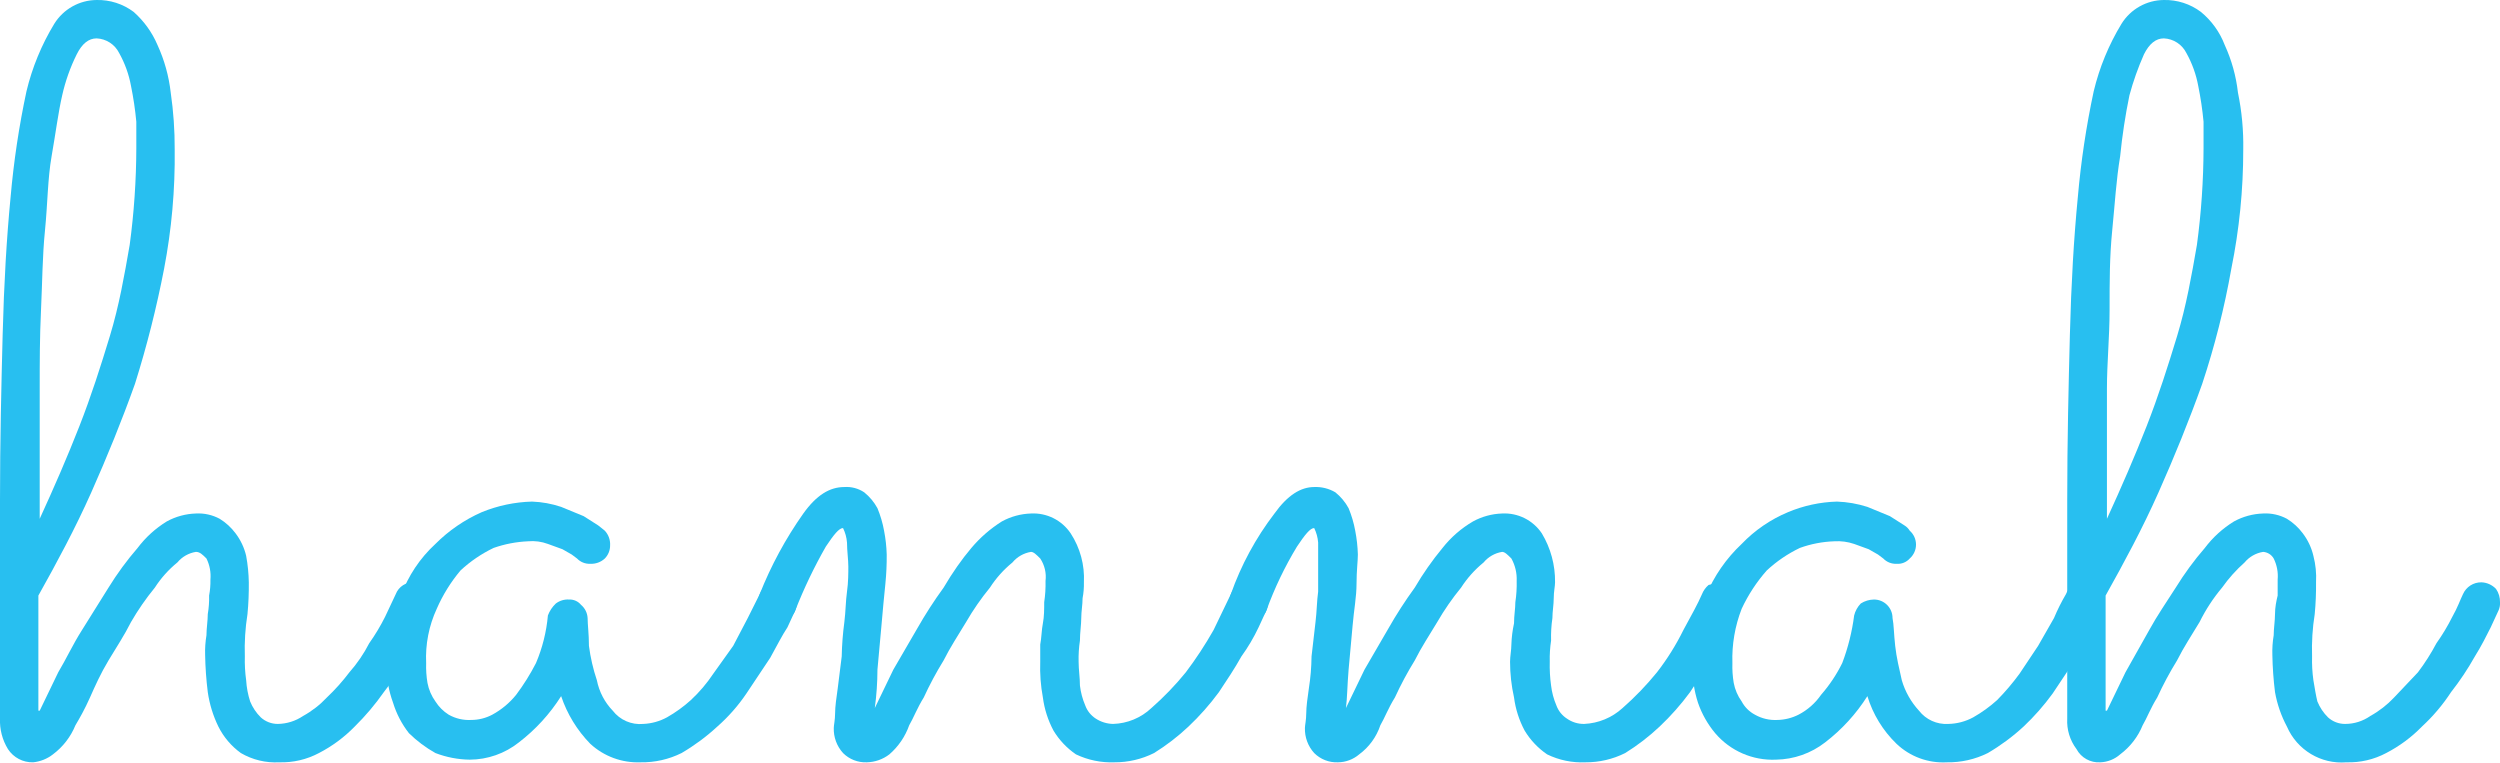
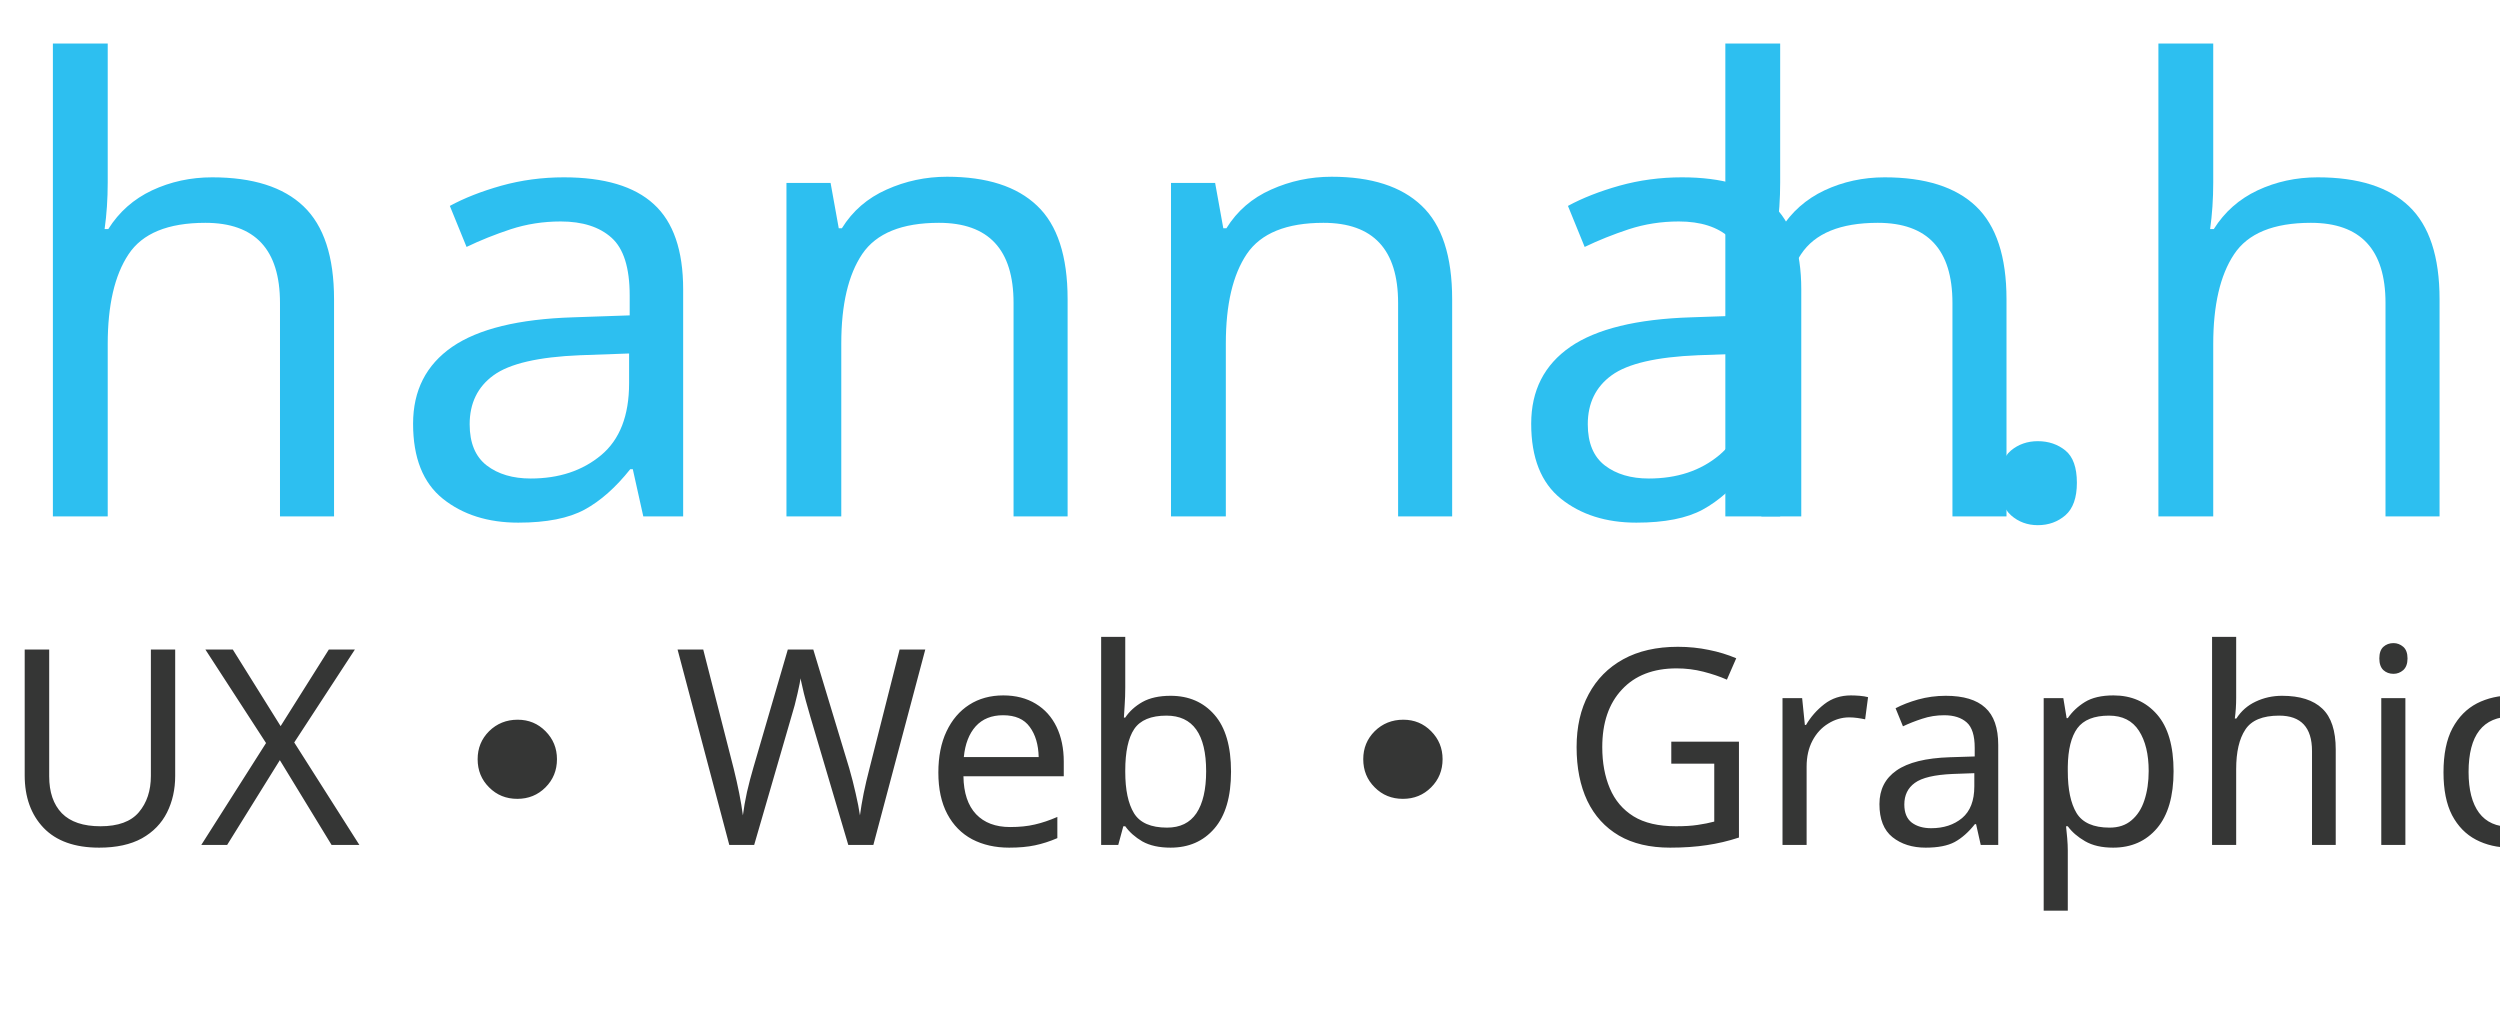
- <svg xmlns="http://www.w3.org/2000/svg" width="188.9" height="57.6" viewBox="0 0 188.9 57.6">
-   <g id="Layer_2" data-name="Layer 2">
-     <g id="Layer_1-2" data-name="Layer 1">
-       <path d="M4.6,67,6,64.1c.6-1,1.1-2.1,1.8-3.2s1.3-2.1,2-3.2a23.2,23.2,0,0,1,2.2-3,8,8,0,0,1,2.2-2,4.9,4.9,0,0,1,2.2-.6,3.4,3.4,0,0,1,1.8.4,4.3,4.3,0,0,1,1.2,1.1,4.5,4.5,0,0,1,.8,1.7,12.3,12.3,0,0,1,.2,2,22.7,22.7,0,0,1-.1,2.4,16.7,16.7,0,0,0-.2,3.2,10.9,10.9,0,0,0,.1,1.8,6.5,6.5,0,0,0,.3,1.6,3.6,3.6,0,0,0,.8,1.2,1.9,1.9,0,0,0,1.3.5,3.5,3.5,0,0,0,1.9-.6A7.3,7.3,0,0,0,26.3,66,15.4,15.4,0,0,0,28,64.1a10.7,10.7,0,0,0,1.5-2.2,15.1,15.1,0,0,0,1.2-2l.8-1.7a1.4,1.4,0,0,1,1.4-.9,1.2,1.2,0,0,1,1,.5,1.3,1.3,0,0,1,.4,1,1.3,1.3,0,0,1-.1.6l-.6,1.3c-.3.6-.7,1.4-1.2,2.2a21.1,21.1,0,0,1-1.8,2.7,18.8,18.8,0,0,1-2.2,2.6,10.5,10.5,0,0,1-2.7,2,6,6,0,0,1-3,.7,5.2,5.2,0,0,1-2.9-.7,5.5,5.5,0,0,1-1.7-2,8.8,8.8,0,0,1-.8-2.6,26.4,26.4,0,0,1-.2-2.8,7.6,7.6,0,0,1,.1-1.5c0-.5.1-1.1.1-1.6a7.1,7.1,0,0,0,.1-1.4,5.7,5.7,0,0,0,.1-1.2,3,3,0,0,0-.3-1.6c-.3-.3-.5-.5-.8-.5a2.3,2.3,0,0,0-1.4.8,8.1,8.1,0,0,0-1.7,1.9,19.5,19.5,0,0,0-1.8,2.6c-.5,1-1.1,1.9-1.7,2.9s-1,1.9-1.4,2.8-.8,1.6-1.1,2.1a5.2,5.2,0,0,1-1.7,2.2,2.9,2.9,0,0,1-1.5.6,2.2,2.2,0,0,1-1.9-1,4.1,4.1,0,0,1-.6-2.3V51.1c0-4.5.1-8.6.2-12.5s.3-7.3.6-10.4a65.5,65.5,0,0,1,1.2-8,17.8,17.8,0,0,1,2.1-5.1,3.8,3.8,0,0,1,3.2-1.8,4.5,4.5,0,0,1,2.8.9,7,7,0,0,1,1.8,2.5,11.8,11.8,0,0,1,1,3.6,29,29,0,0,1,.3,4.3,45,45,0,0,1-.8,9,79,79,0,0,1-2.2,8.7c-1,2.8-2.1,5.5-3.3,8.2s-2.6,5.3-4,7.8V67Zm0-14.5c1.1-2.4,2.1-4.7,3-7S9.2,41,9.9,38.7s1.1-4.6,1.5-6.9a55.8,55.8,0,0,0,.5-7.3v-2a25.1,25.1,0,0,0-.4-2.7,8.1,8.1,0,0,0-.9-2.5,2,2,0,0,0-1.7-1.1q-.9,0-1.5,1.2a13.7,13.7,0,0,0-1.1,3.1c-.3,1.3-.5,2.9-.8,4.6s-.3,3.6-.5,5.6-.2,3.9-.3,6-.1,4-.1,6v9.8Z" transform="translate(-1.6 -13.3)" fill="#28bff0" />
-       <path d="M61.7,59.4l-.6,1.3c-.4.6-.8,1.4-1.3,2.3L58,65.7a13.1,13.1,0,0,1-2.2,2.5,15.6,15.6,0,0,1-2.7,2,6.7,6.7,0,0,1-3.1.7,5.3,5.3,0,0,1-3.8-1.4A9.5,9.5,0,0,1,44,65.9a13.5,13.5,0,0,1-3.2,3.5,6,6,0,0,1-3.7,1.3,7.5,7.5,0,0,1-2.6-.5,9.5,9.5,0,0,1-2-1.5,7.1,7.1,0,0,1-1.2-2.3,8.2,8.2,0,0,1-.5-2.8,12.5,12.5,0,0,1,1.1-5.3,9.9,9.9,0,0,1,2.6-3.9A11.5,11.5,0,0,1,38,52a10.8,10.8,0,0,1,3.8-.8,7.8,7.8,0,0,1,2.2.4l1.7.7,1.1.7.5.4a1.5,1.5,0,0,1,.4,1.1,1.4,1.4,0,0,1-.4,1,1.5,1.5,0,0,1-1.1.4,1.3,1.3,0,0,1-1-.4l-.4-.3-.7-.4L43,54.4a3.4,3.4,0,0,0-1.5-.2,9.1,9.1,0,0,0-2.6.5,10.1,10.1,0,0,0-2.5,1.7,11.9,11.9,0,0,0-1.8,2.9,8.8,8.8,0,0,0-.8,4.1,7.6,7.6,0,0,0,.1,1.5,3.5,3.5,0,0,0,.6,1.4,3.2,3.2,0,0,0,1,1,3.1,3.1,0,0,0,1.7.4,3.4,3.4,0,0,0,1.6-.4,6,6,0,0,0,1.8-1.5,16.7,16.7,0,0,0,1.5-2.4,11.9,11.9,0,0,0,.9-3.6,2.4,2.4,0,0,1,.6-.9,1.5,1.5,0,0,1,1-.3,1.1,1.1,0,0,1,.9.4,1.4,1.4,0,0,1,.5,1c0,.5.1,1.2.1,2.1a13.8,13.8,0,0,0,.6,2.6A4.6,4.6,0,0,0,47.9,67a2.6,2.6,0,0,0,2.3,1,4.1,4.1,0,0,0,1.8-.5,10.2,10.2,0,0,0,1.8-1.3,11.2,11.2,0,0,0,1.7-2L57,62.1,58.1,60l.9-1.8a1.3,1.3,0,0,1,.6-.7l.8-.2a1.2,1.2,0,0,1,1,.5,1.4,1.4,0,0,1,.4,1A1.3,1.3,0,0,1,61.7,59.4Z" transform="translate(-1.6 -13.3)" fill="#28bff0" />
-       <path d="M67.7,66.8l1.4-2.9,1.8-3.1a32.8,32.8,0,0,1,2-3.1q1-1.7,2.1-3a9.9,9.9,0,0,1,2.3-2,4.9,4.9,0,0,1,2.2-.6,3.4,3.4,0,0,1,3,1.5,6.2,6.2,0,0,1,1,3.7,5.7,5.7,0,0,1-.1,1.2c0,.5-.1,1-.1,1.5s-.1,1.1-.1,1.7a9.2,9.2,0,0,0-.1,1.6c0,.6.1,1.2.1,1.8a5.4,5.4,0,0,0,.4,1.5,2,2,0,0,0,.8,1,2.5,2.5,0,0,0,1.3.4,4.4,4.4,0,0,0,2.9-1.2,22.3,22.3,0,0,0,2.6-2.7,29.2,29.2,0,0,0,2.1-3.2l1.3-2.7a1.8,1.8,0,0,1,.5-.7l.8-.2a1.5,1.5,0,0,1,1.5,1.5,1.3,1.3,0,0,1-.1.6l-.6,1.3a13.8,13.8,0,0,1-1.3,2.2c-.5.9-1.1,1.8-1.7,2.7a19.4,19.4,0,0,1-2.3,2.6,16.4,16.4,0,0,1-2.6,2,6.6,6.6,0,0,1-3,.7,6.2,6.2,0,0,1-2.9-.6,5.8,5.8,0,0,1-1.7-1.8,7.3,7.3,0,0,1-.8-2.5,12.3,12.3,0,0,1-.2-2.7V62c.1-.5.1-1.1.2-1.6s.1-1.1.1-1.6a9.2,9.2,0,0,0,.1-1.6,2.5,2.5,0,0,0-.4-1.7c-.3-.3-.5-.5-.7-.5a2.3,2.3,0,0,0-1.4.8,8.1,8.1,0,0,0-1.7,1.9,19.5,19.5,0,0,0-1.8,2.6c-.6,1-1.2,1.9-1.7,2.9A26,26,0,0,0,71.4,66c-.5.8-.8,1.6-1.1,2.1a5.2,5.2,0,0,1-1.5,2.2,2.9,2.9,0,0,1-1.7.6,2.4,2.4,0,0,1-1.8-.7,2.7,2.7,0,0,1-.7-1.9c0-.2.1-.6.1-1.1s.1-1.2.2-1.9l.3-2.4a22.8,22.8,0,0,1,.2-2.6c.1-.8.1-1.6.2-2.3s.1-1.4.1-1.9-.1-1.2-.1-1.8a3,3,0,0,0-.3-1.1c-.3,0-.7.5-1.3,1.4a37.1,37.1,0,0,0-2.3,4.8.9.9,0,0,1-.6.6,1.1,1.1,0,0,1-.8.3,1.2,1.2,0,0,1-1-.5,1.3,1.3,0,0,1-.4-1,1.3,1.3,0,0,1,.1-.6,29.2,29.2,0,0,1,3.3-6.1c1-1.4,2-2,3.1-2a2.4,2.4,0,0,1,1.5.4,4,4,0,0,1,1,1.2,8.4,8.4,0,0,1,.5,1.7,11,11,0,0,1,.2,1.8,20.3,20.3,0,0,1-.1,2.2c-.1,1-.2,2-.3,3.2l-.3,3.3A21.9,21.9,0,0,1,67.7,66.8Z" transform="translate(-1.6 -13.3)" fill="#28bff0" />
-       <path d="M103.3,66.8l1.4-2.9,1.8-3.1a32.8,32.8,0,0,1,2-3.1,22.8,22.8,0,0,1,2.1-3,8.2,8.2,0,0,1,2.3-2,4.9,4.9,0,0,1,2.2-.6,3.4,3.4,0,0,1,3,1.5,7,7,0,0,1,1,3.7c0,.3-.1.7-.1,1.2s-.1,1-.1,1.5a9.7,9.7,0,0,0-.1,1.7,9.2,9.2,0,0,0-.1,1.6,10.9,10.9,0,0,0,.1,1.8,5.4,5.4,0,0,0,.4,1.5,2,2,0,0,0,.8,1,2.2,2.2,0,0,0,1.3.4,4.6,4.6,0,0,0,2.9-1.2,22.3,22.3,0,0,0,2.6-2.7,18.7,18.7,0,0,0,2-3.2c.6-1.1,1.1-2,1.4-2.7a1.8,1.8,0,0,1,.5-.7l.8-.2a1.5,1.5,0,0,1,1.5,1.5,1.3,1.3,0,0,1-.1.6l-.6,1.3L131,62.9c-.5.9-1.1,1.8-1.7,2.7a19.4,19.4,0,0,1-2.3,2.6,16.4,16.4,0,0,1-2.6,2,6.6,6.6,0,0,1-3,.7,6,6,0,0,1-2.9-.6,5.8,5.8,0,0,1-1.7-1.8A7.3,7.3,0,0,1,116,66a12.4,12.4,0,0,1-.3-2.7c0-.4.1-.9.1-1.3a8.8,8.8,0,0,1,.2-1.6c0-.6.1-1.1.1-1.6a9.2,9.2,0,0,0,.1-1.6,3.2,3.2,0,0,0-.4-1.7c-.3-.3-.5-.5-.7-.5a2.3,2.3,0,0,0-1.4.8,8.1,8.1,0,0,0-1.7,1.9,19.5,19.5,0,0,0-1.8,2.6c-.6,1-1.2,1.9-1.7,2.9A26,26,0,0,0,107,66c-.5.8-.8,1.6-1.1,2.1a4.5,4.5,0,0,1-1.6,2.2,2.5,2.5,0,0,1-1.6.6,2.4,2.4,0,0,1-1.8-.7,2.7,2.7,0,0,1-.7-1.9c0-.2.1-.6.1-1.1s.1-1.2.2-1.9a16.6,16.6,0,0,0,.2-2.4l.3-2.6c.1-.8.1-1.6.2-2.3V54.3a3,3,0,0,0-.3-1.1c-.3,0-.7.5-1.3,1.4a27.2,27.2,0,0,0-2.3,4.8.9.9,0,0,1-.6.6,1.1,1.1,0,0,1-.8.3,1.6,1.6,0,0,1-1.1-.5,1.7,1.7,0,0,1-.3-1,1.3,1.3,0,0,1,.1-.6,22.1,22.1,0,0,1,3.3-6.1c1-1.4,2-2,3-2a2.9,2.9,0,0,1,1.6.4,4,4,0,0,1,1,1.2,8.4,8.4,0,0,1,.5,1.7,11,11,0,0,1,.2,1.8c0,.5-.1,1.2-.1,2.2s-.2,2-.3,3.2l-.3,3.3C103.4,65.1,103.4,66,103.3,66.8Z" transform="translate(-1.6 -13.3)" fill="#28bff0" />
-       <path d="M160.4,59.4l-.7,1.3L158.5,63l-1.8,2.7a17.9,17.9,0,0,1-2.2,2.5,15.6,15.6,0,0,1-2.7,2,6.7,6.7,0,0,1-3.1.7,5.1,5.1,0,0,1-3.8-1.4,8.4,8.4,0,0,1-2.2-3.6,13.5,13.5,0,0,1-3.2,3.5,6.2,6.2,0,0,1-3.7,1.3,5.7,5.7,0,0,1-4.6-2,7.3,7.3,0,0,1-1.3-2.3,8.2,8.2,0,0,1-.4-2.8,12.5,12.5,0,0,1,1-5.3,11.3,11.3,0,0,1,2.7-3.9,10.4,10.4,0,0,1,3.5-2.4,10.3,10.3,0,0,1,3.7-.8,8.5,8.5,0,0,1,2.3.4l1.7.7,1.1.7a1.2,1.2,0,0,1,.4.4,1.4,1.4,0,0,1,0,2.1,1.2,1.2,0,0,1-1,.4,1.3,1.3,0,0,1-1-.4l-.4-.3-.7-.4-1.1-.4a3.9,3.9,0,0,0-1.5-.2,8.5,8.5,0,0,0-2.6.5,10.1,10.1,0,0,0-2.5,1.7,12.1,12.1,0,0,0-1.9,2.9,10.4,10.4,0,0,0-.7,4.1,7.6,7.6,0,0,0,.1,1.5,3.5,3.5,0,0,0,.6,1.4,2.4,2.4,0,0,0,1,1,3.1,3.1,0,0,0,1.7.4,3.7,3.7,0,0,0,1.6-.4,4.7,4.7,0,0,0,1.7-1.5,11.1,11.1,0,0,0,1.6-2.4,15.8,15.8,0,0,0,.9-3.6,2,2,0,0,1,.5-.9,1.9,1.9,0,0,1,1-.3,1.4,1.4,0,0,1,1.4,1.4c.1.5.1,1.2.2,2.1s.3,1.7.5,2.6a5.8,5.8,0,0,0,1.3,2.3,2.6,2.6,0,0,0,2.2,1,4.1,4.1,0,0,0,1.9-.5,10.2,10.2,0,0,0,1.8-1.3,17.7,17.7,0,0,0,1.7-2l1.4-2.1,1.2-2.1a15,15,0,0,1,.9-1.8,1.8,1.8,0,0,1,.5-.7l.8-.2a1.5,1.5,0,0,1,1.5,1.5A1.3,1.3,0,0,1,160.4,59.4Z" transform="translate(-1.6 -13.3)" fill="#28bff0" />
-       <path d="M160.8,67l1.4-2.9,1.8-3.2c.6-1.1,1.3-2.1,2-3.2a23.2,23.2,0,0,1,2.2-3,8,8,0,0,1,2.2-2,4.9,4.9,0,0,1,2.2-.6,3.4,3.4,0,0,1,1.8.4,4.3,4.3,0,0,1,1.2,1.1,4.5,4.5,0,0,1,.8,1.7,6.5,6.5,0,0,1,.2,2,22.7,22.7,0,0,1-.1,2.4,16.7,16.7,0,0,0-.2,3.2,10.9,10.9,0,0,0,.1,1.8c.1.6.2,1.2.3,1.6a3.6,3.6,0,0,0,.8,1.2,1.9,1.9,0,0,0,1.3.5,3.3,3.3,0,0,0,1.9-.6,7.3,7.3,0,0,0,1.8-1.4l1.8-1.9a16.4,16.4,0,0,0,1.4-2.2,15.1,15.1,0,0,0,1.2-2c.4-.7.6-1.3.8-1.7a1.5,1.5,0,0,1,1.4-.9,1.6,1.6,0,0,1,1.1.5,1.7,1.7,0,0,1,.3,1,1.3,1.3,0,0,1-.1.6l-.6,1.3c-.3.6-.7,1.4-1.2,2.2a21.1,21.1,0,0,1-1.8,2.7,13.8,13.8,0,0,1-2.2,2.6,10.5,10.5,0,0,1-2.7,2,6,6,0,0,1-3,.7,4.5,4.5,0,0,1-4.5-2.7,8.8,8.8,0,0,1-.9-2.6,26.4,26.4,0,0,1-.2-2.8,7.6,7.6,0,0,1,.1-1.5c0-.5.1-1.1.1-1.6s.1-1,.2-1.4V57.1a3,3,0,0,0-.3-1.6,1,1,0,0,0-.8-.5,2.3,2.3,0,0,0-1.4.8,11.2,11.2,0,0,0-1.7,1.9,13,13,0,0,0-1.7,2.6c-.6,1-1.2,1.9-1.7,2.9a26,26,0,0,0-1.5,2.8c-.5.8-.8,1.6-1.1,2.1a5.2,5.2,0,0,1-1.7,2.2,2.4,2.4,0,0,1-1.5.6,1.9,1.9,0,0,1-1.8-1,3.5,3.5,0,0,1-.7-2.3V51.1c0-4.5.1-8.6.2-12.5s.3-7.3.6-10.4a65.5,65.5,0,0,1,1.2-8,17.8,17.8,0,0,1,2.1-5.1,3.8,3.8,0,0,1,3.2-1.8,4.5,4.5,0,0,1,2.8.9,6,6,0,0,1,1.8,2.5,11.8,11.8,0,0,1,1,3.6,19.6,19.6,0,0,1,.4,4.3,45,45,0,0,1-.9,9,61.5,61.5,0,0,1-2.2,8.7c-1,2.8-2.1,5.5-3.3,8.2s-2.6,5.3-4,7.8V67Zm0-14.5c1.1-2.4,2.1-4.7,3-7s1.6-4.5,2.3-6.8,1.1-4.6,1.5-6.9a55.8,55.8,0,0,0,.5-7.3v-2a25.1,25.1,0,0,0-.4-2.7,8.1,8.1,0,0,0-.9-2.5,2,2,0,0,0-1.7-1.1q-.9,0-1.5,1.2a21.4,21.4,0,0,0-1.1,3.1,45.2,45.2,0,0,0-.7,4.6c-.3,1.8-.4,3.6-.6,5.6s-.2,3.9-.2,6-.2,4-.2,6v9.8Z" transform="translate(-1.6 -13.3)" fill="#28bff0" />
-     </g>
-   </g>
+ <svg xmlns="http://www.w3.org/2000/svg" version="1.1" id="Layer_1" x="0px" y="0px" viewBox="0 0 200.9 81.3" style="enable-background:new 0 0 200.9 81.3;" xml:space="preserve">
+   <style type="text/css">
+ 	.st0{fill:none;}
+ 	.st1{fill:#2DBFF0;}
+ 	.st2{font-family:'FuturaStd-Book';}
+ 	.st3{font-size:50px;}
+ 	.st4{letter-spacing:-3;}
+ 	.st5{fill:#353635;}
+ 	.st6{font-size:22px;}
+ </style>
+   <rect y="0.2" class="st0" width="200.9" height="81.1" />
+   <text transform="matrix(1 0 0 1 0 41.5)">
+     <tspan x="0" y="0" class="st1 st2 st3">hanna</tspan>
+     <tspan x="134.4" y="0" class="st1 st2 st3 st4">h</tspan>
+     <tspan x="157.1" y="0" class="st1 st2 st3 st4">.</tspan>
+     <tspan x="169.2" y="0" class="st1 st2 st3">h</tspan>
+     <tspan x="0" y="26.4" class="st5 st2 st6">UX ∙ Web ∙ Graphic</tspan>
+   </text>
</svg>
